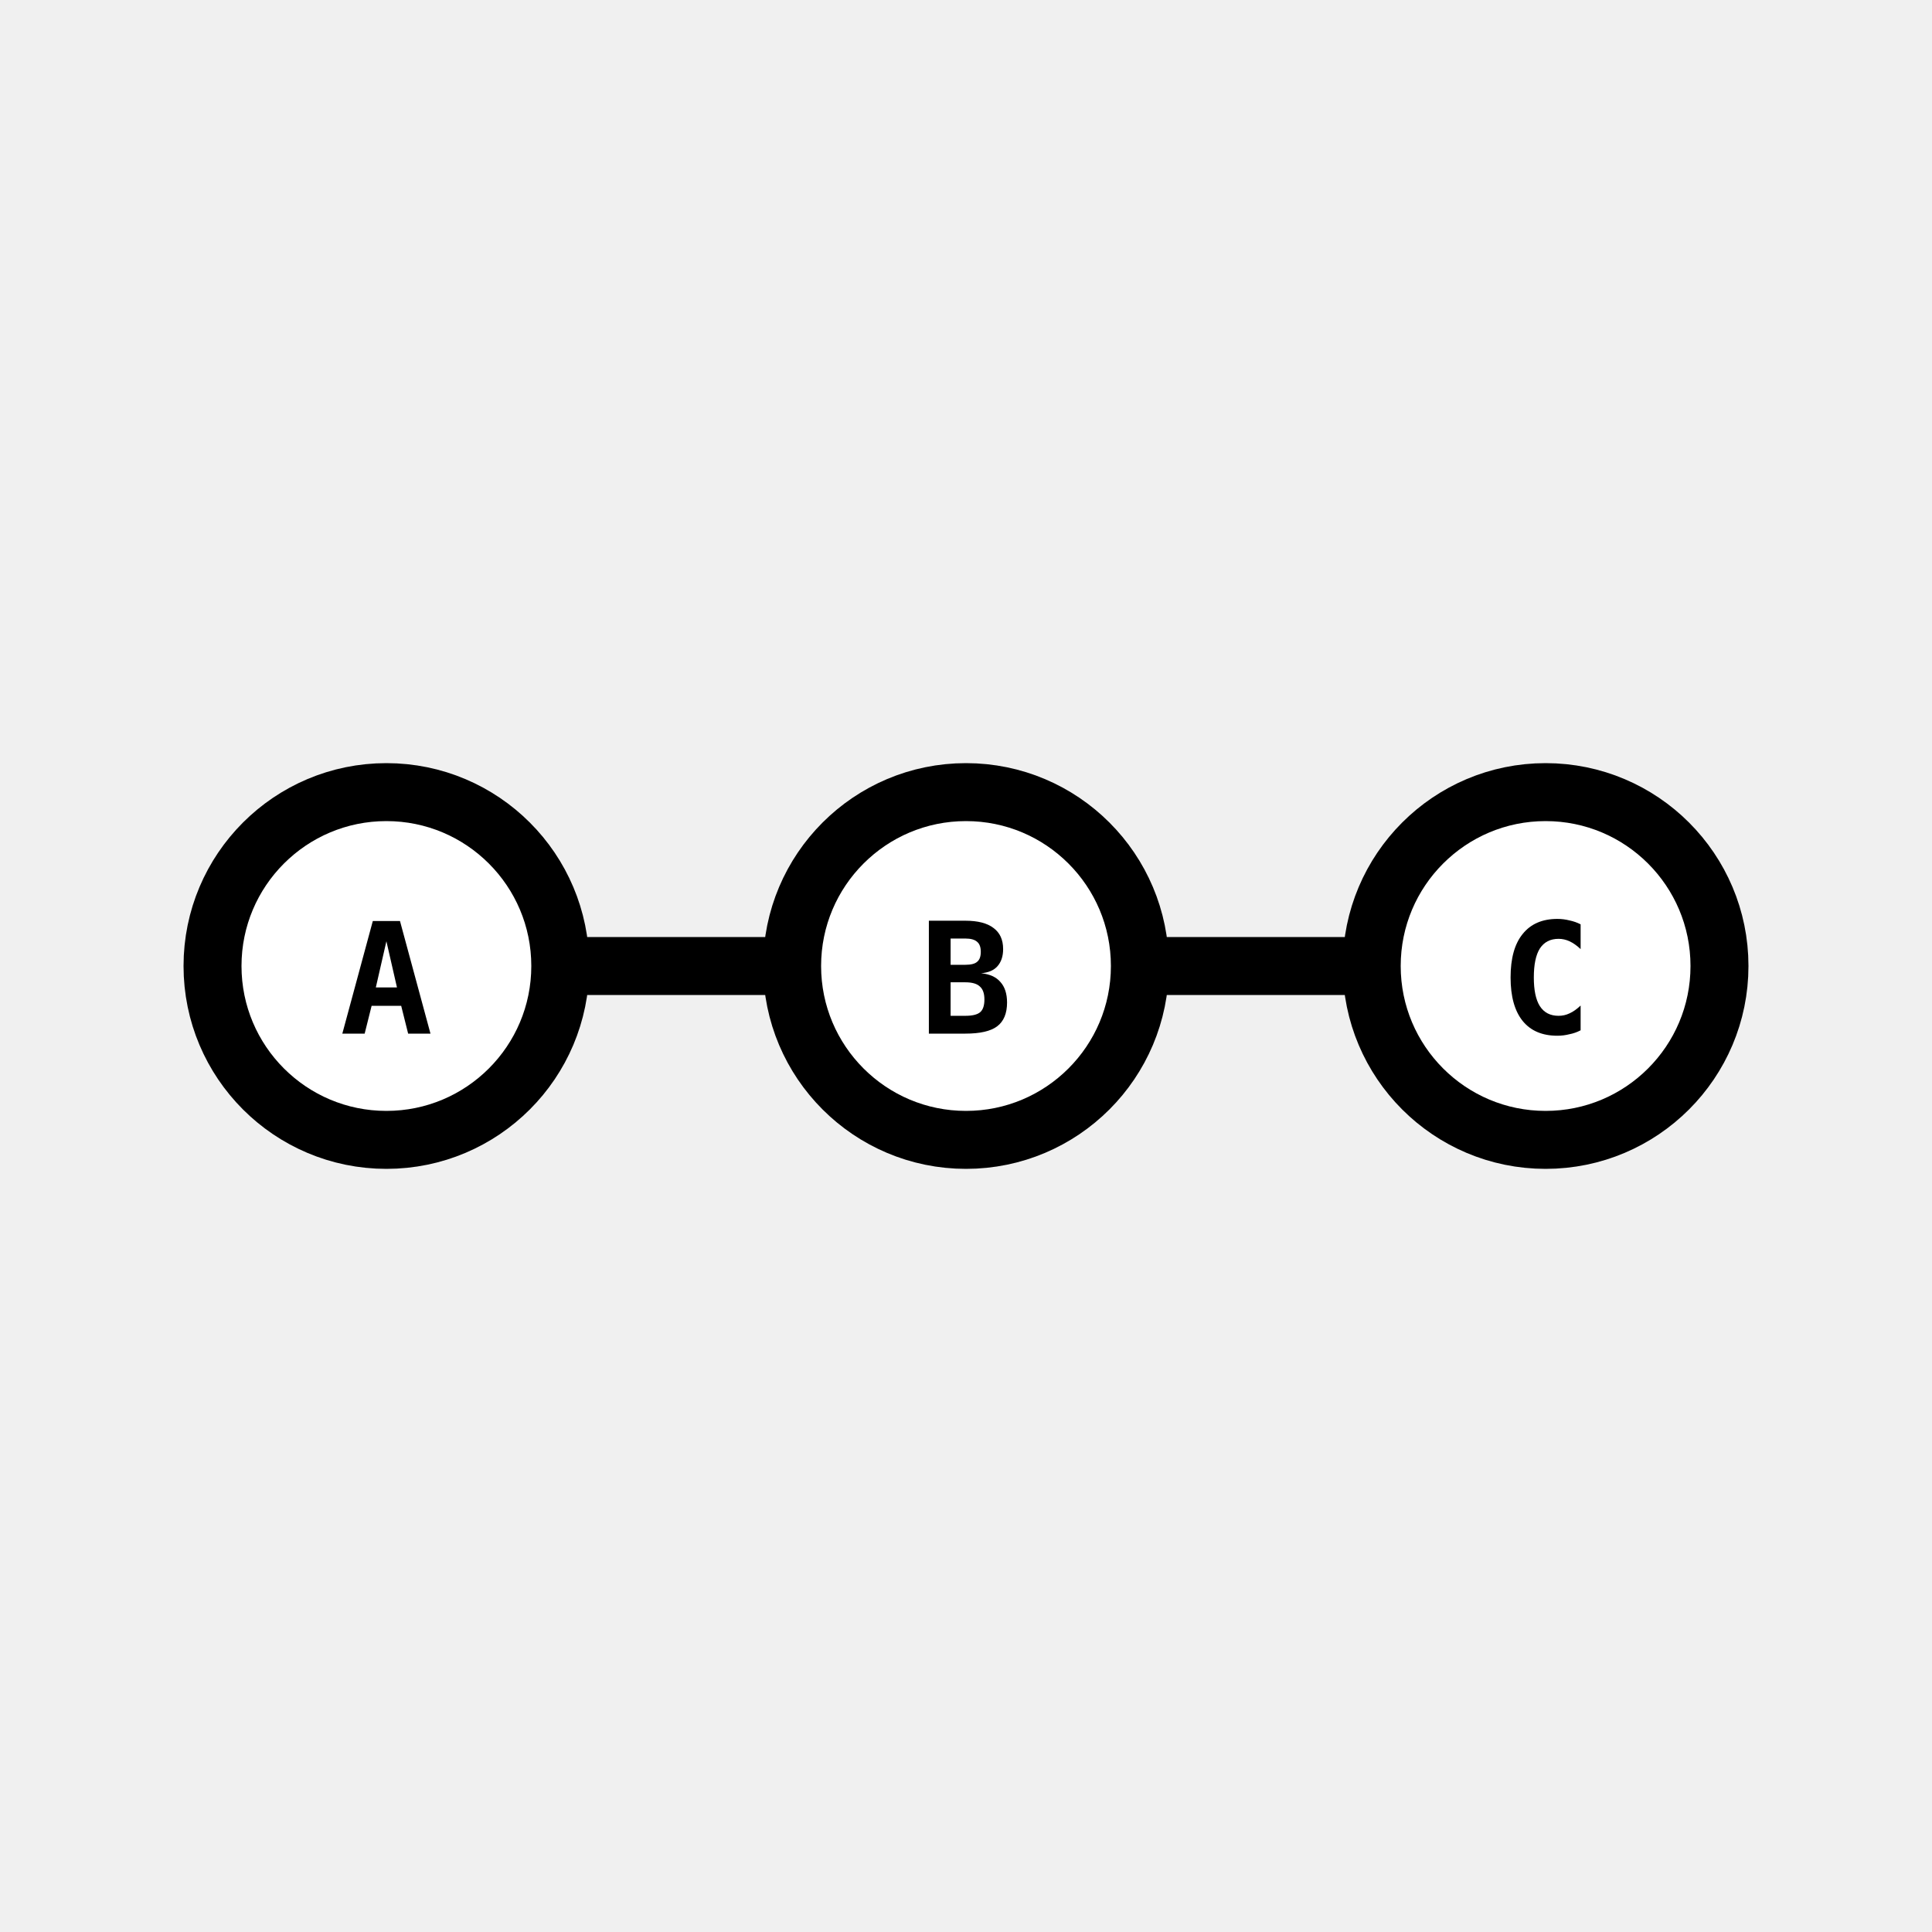
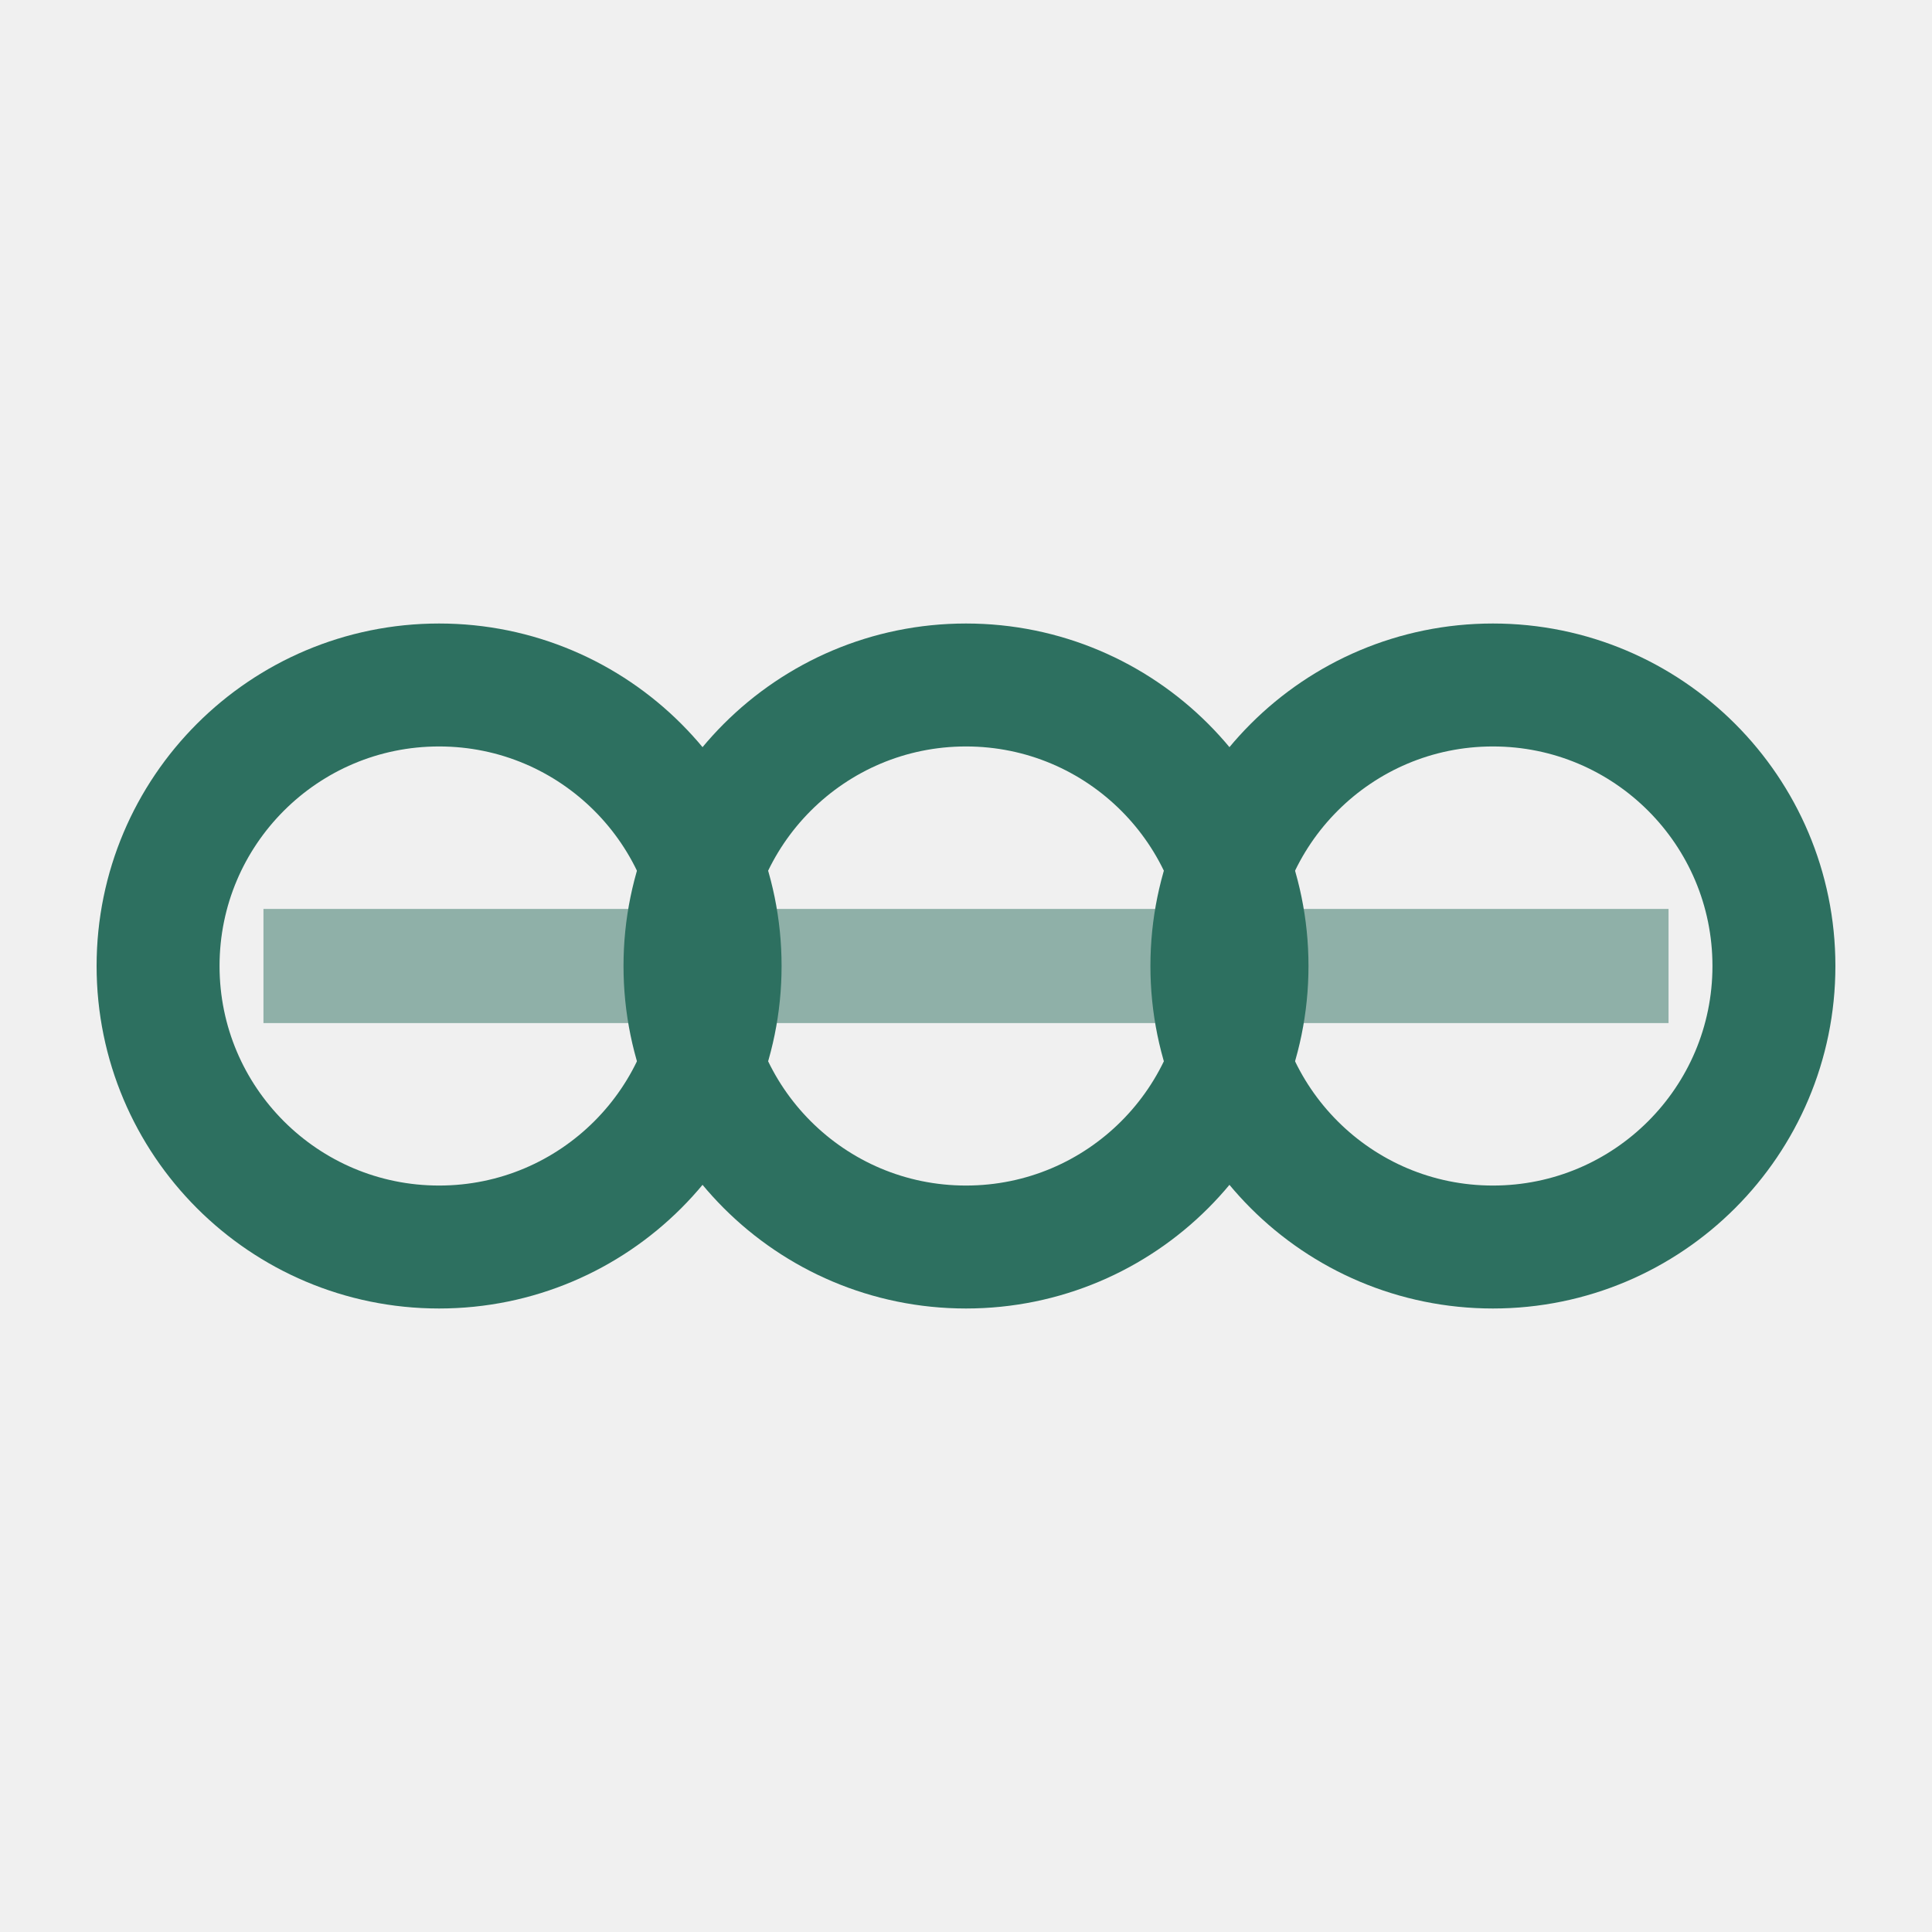
- <svg xmlns="http://www.w3.org/2000/svg" viewBox="0 0 100 100" aria-label="abc-cluster mark">
-   <line x1="20" y1="50" x2="80" y2="50" stroke="currentColor" stroke-width="3" stroke-linecap="round" />
-   <circle cx="20" cy="50" r="9" fill="white" stroke="currentColor" stroke-width="3" />
-   <circle cx="50" cy="50" r="9" fill="white" stroke="currentColor" stroke-width="3" />
-   <circle cx="80" cy="50" r="9" fill="white" stroke="currentColor" stroke-width="3" />
-   <text x="20" y="53.5" text-anchor="middle" font-family="JetBrains Mono, monospace" font-size="8" font-weight="700" fill="currentColor">A</text>
-   <text x="50" y="53.5" text-anchor="middle" font-family="JetBrains Mono, monospace" font-size="8" font-weight="700" fill="currentColor">B</text>
-   <text x="80" y="53.5" text-anchor="middle" font-family="JetBrains Mono, monospace" font-size="8" font-weight="700" fill="currentColor">C</text>
+ <svg xmlns="http://www.w3.org/2000/svg" viewBox="0 0 22 22" fill="none" aria-label="abc-cluster mark">
+   <line x1="3" y1="11" x2="19" y2="11" stroke="#2d7060" stroke-width="1.3" opacity=".5" />
+   <circle cx="5" cy="11" r="3.2" stroke="#2d7060" stroke-width="1.4" fill="none" />
+   <circle cx="11" cy="11" r="3.2" stroke="#2d7060" stroke-width="1.4" fill="none" />
+   <circle cx="17" cy="11" r="3.2" stroke="#2d7060" stroke-width="1.4" fill="none" />
</svg>
